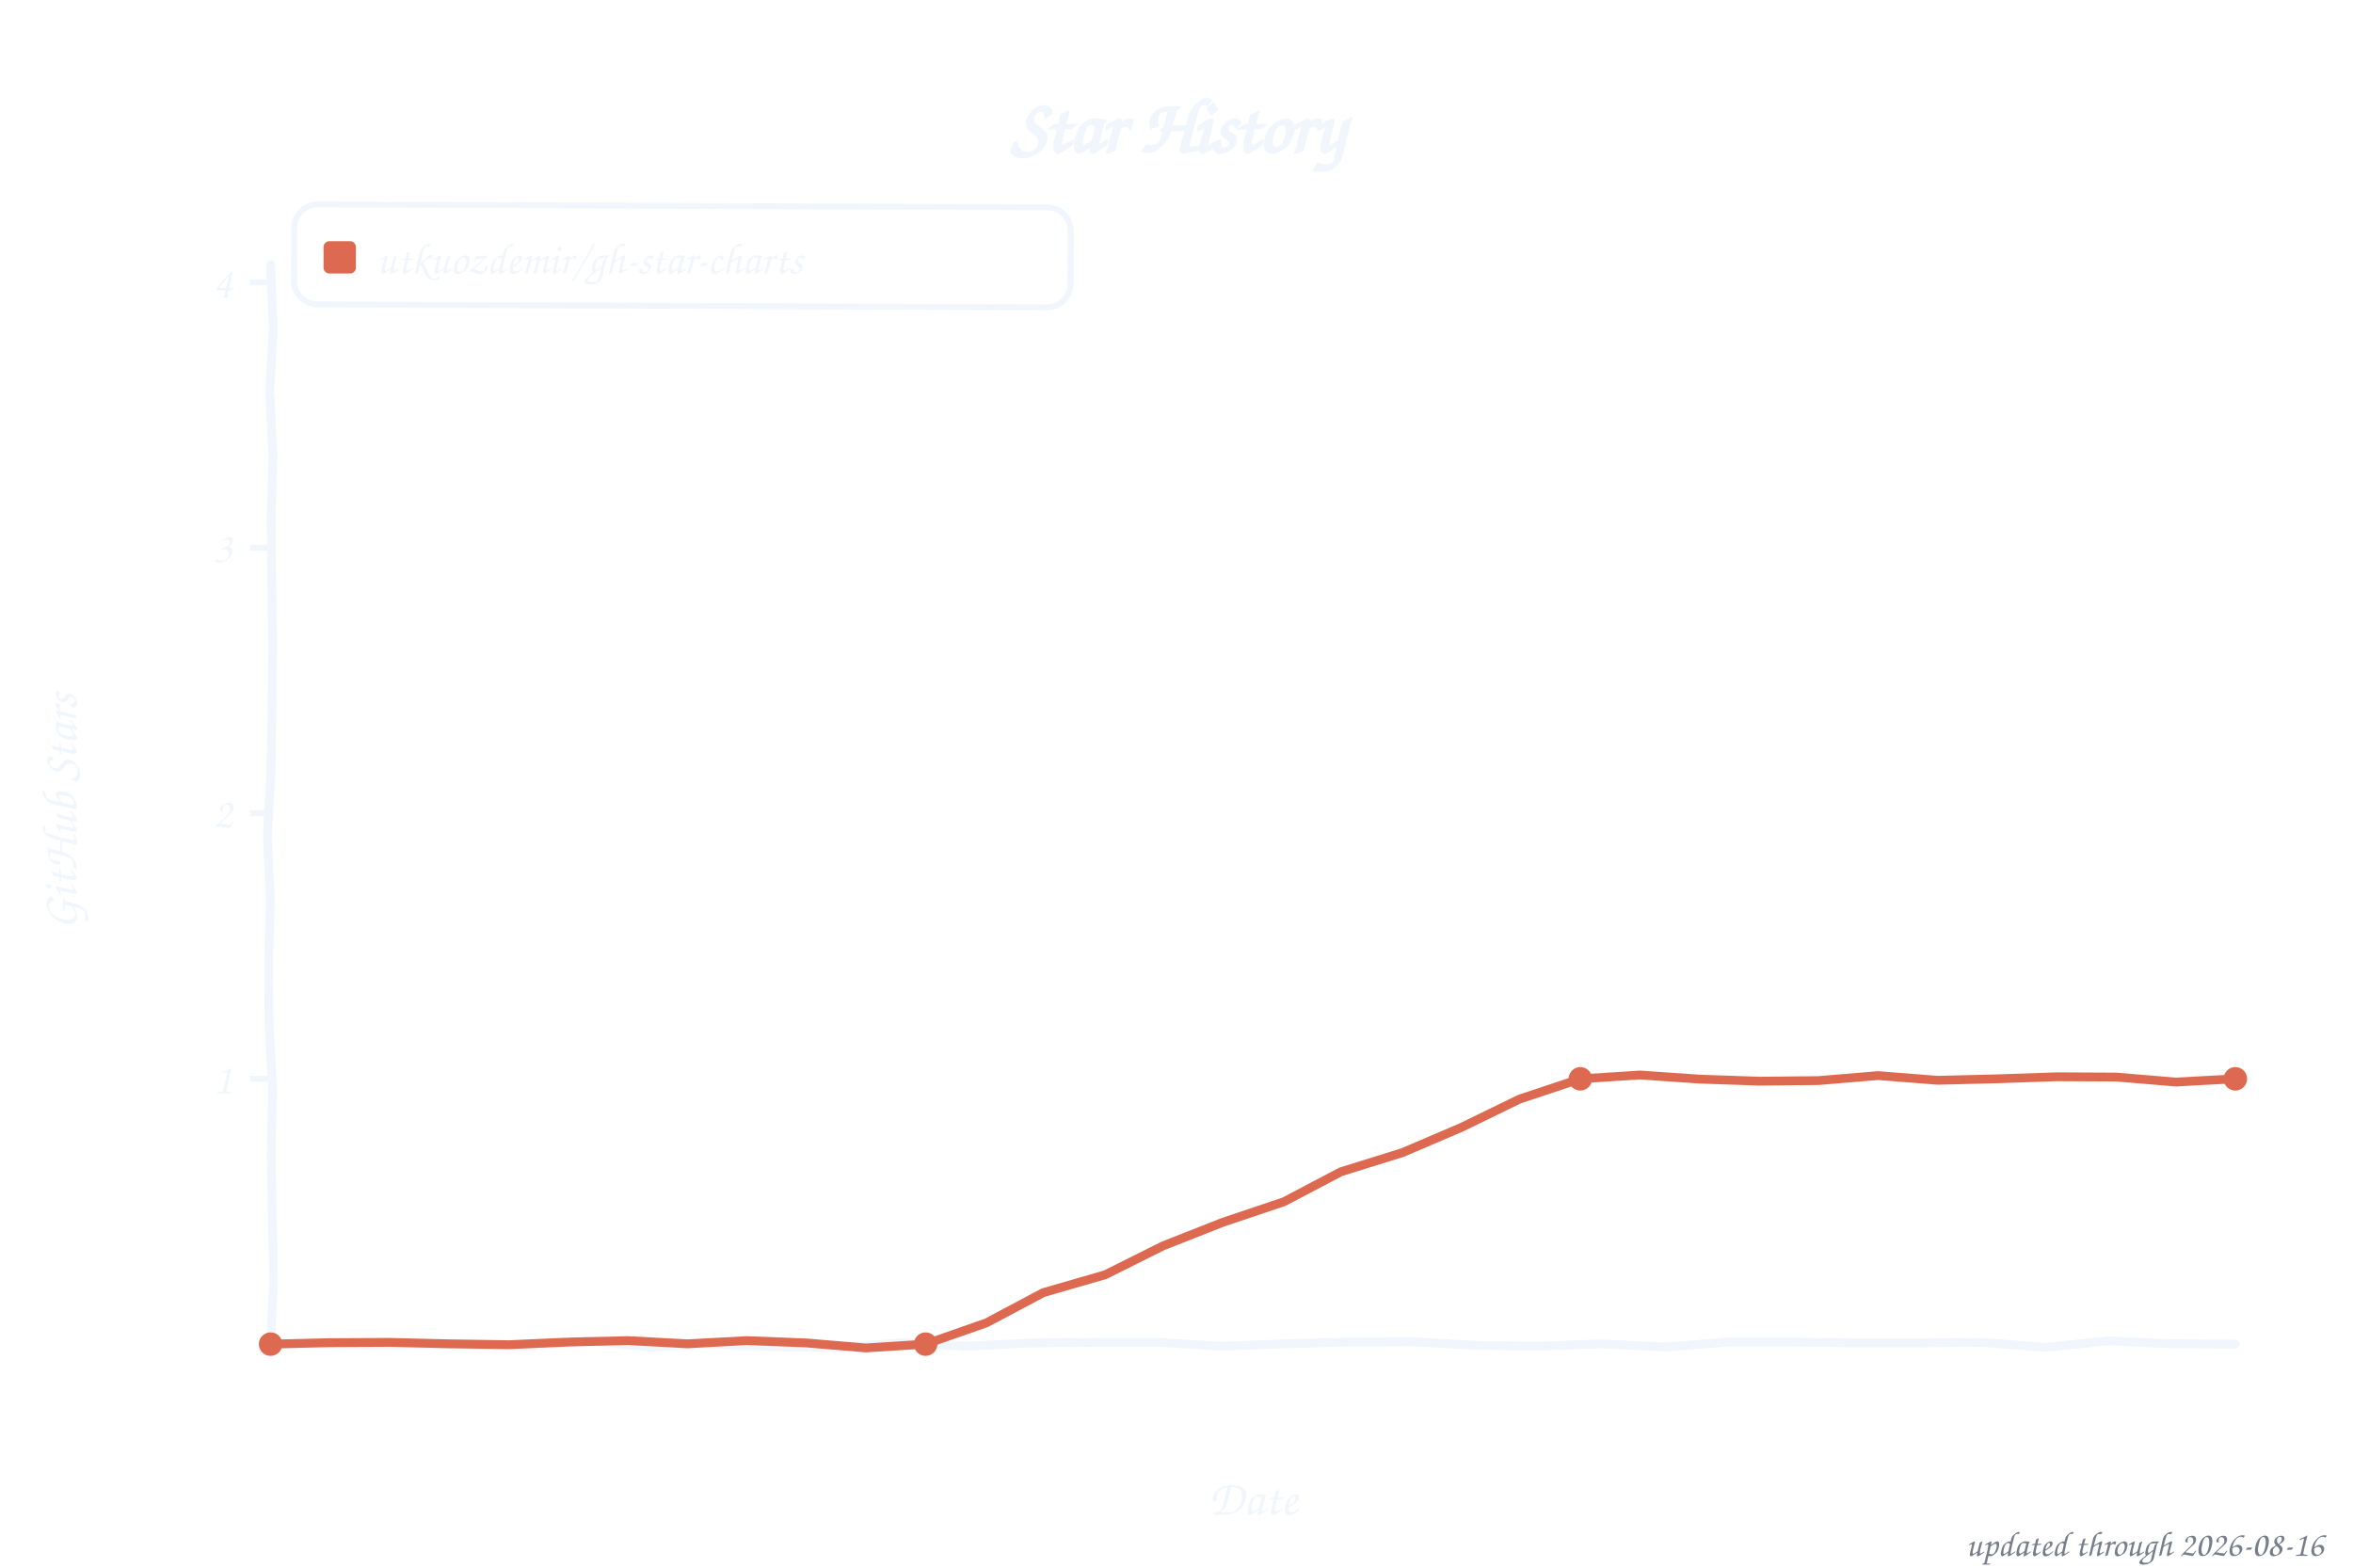
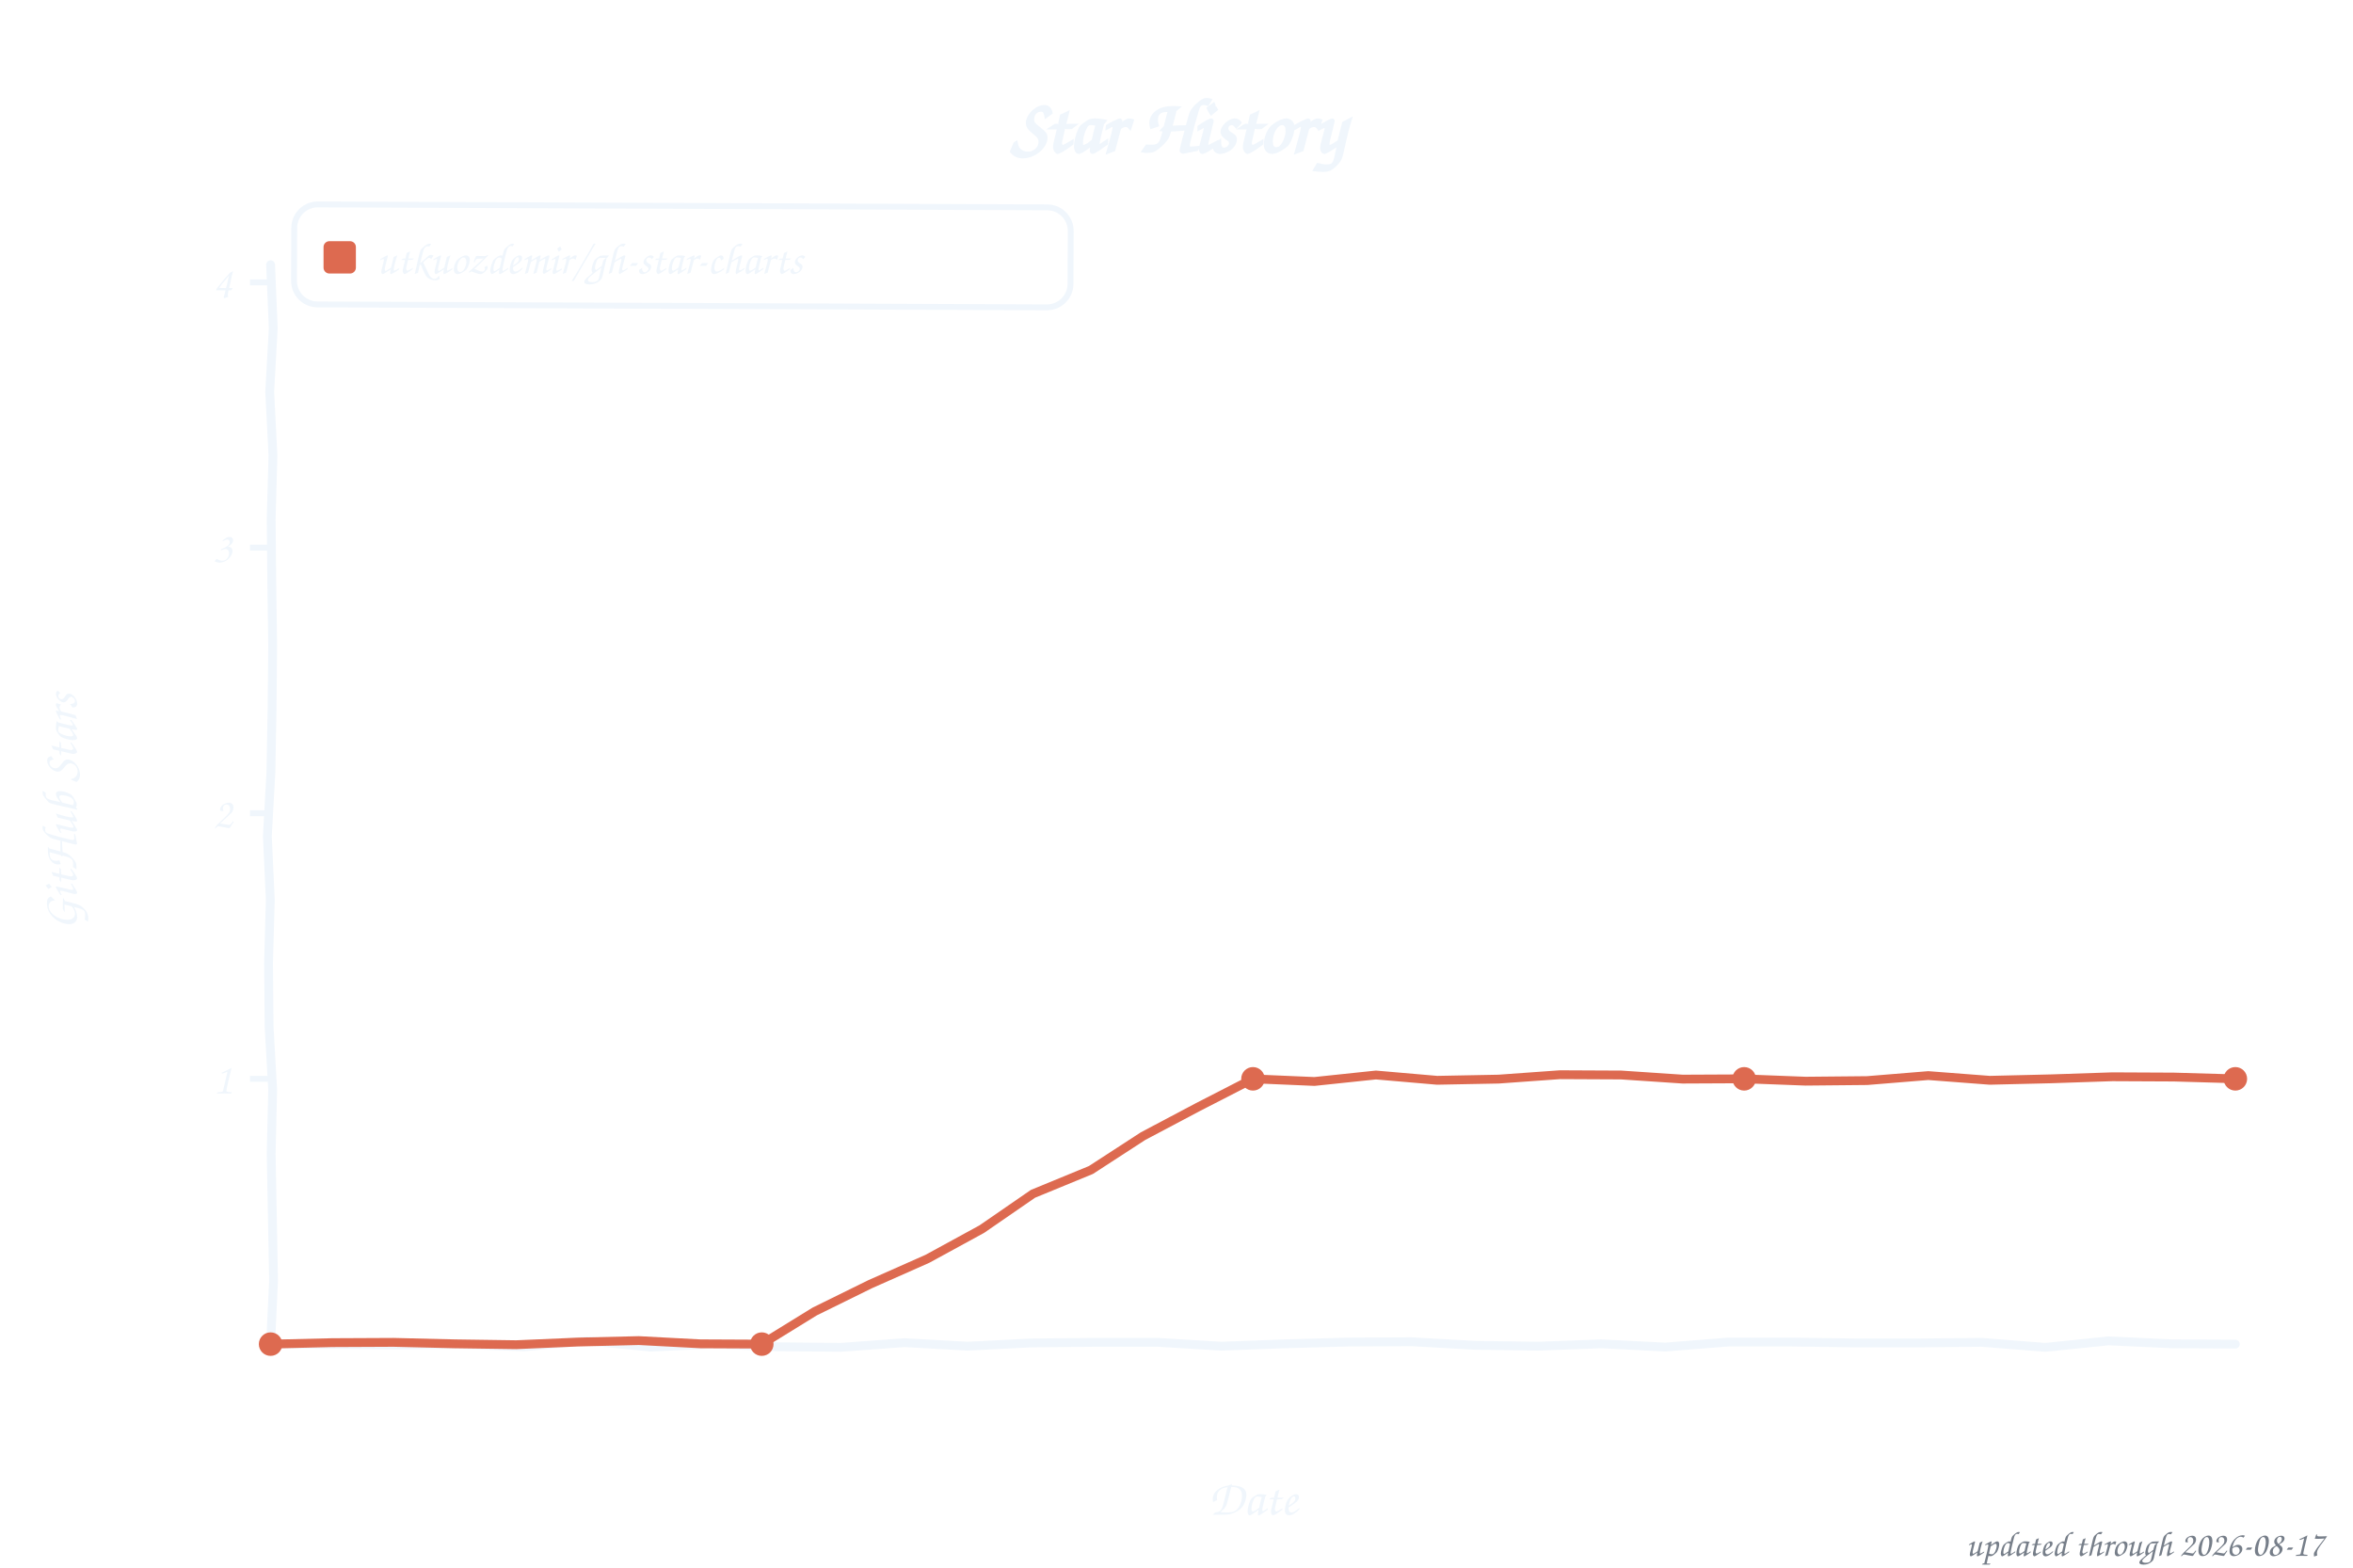
<svg xmlns="http://www.w3.org/2000/svg" width="800" height="533" viewBox="0 0 800 533" role="img" aria-label="Star history of utkuozdemir/gh-star-charts">
  <style>text{font-family:"Comic Sans MS","Chalkboard SE","Comic Neue","Marker Felt",cursive}</style>
  <text x="400" y="52" font-size="26" font-weight="bold" text-anchor="middle" fill="#f0f6fc">Star History</text>
  <rect x="100" y="70" width="264" height="34" rx="8" fill="none" stroke="#f0f6fc" stroke-width="2" transform="rotate(0.23 232 87)" />
  <rect x="110" y="82" width="11" height="11" rx="2" fill="#dd6a50" />
  <text x="128" y="93" font-size="15" fill="#f0f6fc" textLength="225" lengthAdjust="spacingAndGlyphs">utkuozdemir/gh-star-charts</text>
  <line x1="85" y1="366.8" x2="92" y2="366.8" stroke="#f0f6fc" stroke-width="2" />
  <text x="79" y="371.8" font-size="15" text-anchor="end" fill="#f0f6fc">1</text>
  <line x1="85" y1="276.5" x2="92" y2="276.5" stroke="#f0f6fc" stroke-width="2" />
  <text x="79" y="281.5" font-size="15" text-anchor="end" fill="#f0f6fc">2</text>
  <line x1="85" y1="186.2" x2="92" y2="186.2" stroke="#f0f6fc" stroke-width="2" />
  <text x="79" y="191.2" font-size="15" text-anchor="end" fill="#f0f6fc">3</text>
  <line x1="85" y1="96.0" x2="92" y2="96.0" stroke="#f0f6fc" stroke-width="2" />
  <text x="79" y="101.0" font-size="15" text-anchor="end" fill="#f0f6fc">4</text>
  <text x="426" y="515" font-size="17" text-anchor="middle" fill="#f0f6fc">Date</text>
  <text x="26" y="276" font-size="17" text-anchor="middle" fill="#f0f6fc" transform="rotate(-90 26 276)">GitHub Stars</text>
  <path d="M 92.0,90.0 L 92.9,111.6 L 91.7,133.2 L 92.8,154.8 L 92.2,176.4 L 92.4,197.9 L 92.7,219.5 L 92.5,241.1 L 92.1,262.7 L 90.9,284.3 L 91.9,305.9 L 91.3,327.5 L 91.5,349.1 L 92.7,370.6 L 92.2,392.2 L 92.6,413.8 L 93.0,435.4 L 92.0,457.0 L 113.5,457.1 L 135.1,457.3 L 156.6,457.1 L 178.2,457.9 L 199.7,455.9 L 221.3,458.0 L 242.8,457.0 L 264.4,457.9 L 285.9,458.1 L 307.5,456.5 L 329.0,457.7 L 350.6,456.6 L 372.1,456.4 L 393.7,456.4 L 415.2,457.7 L 436.8,456.9 L 458.3,456.3 L 479.9,456.2 L 501.4,457.4 L 523.0,457.7 L 544.5,456.9 L 566.1,458.0 L 587.6,456.3 L 609.2,456.3 L 630.7,456.6 L 652.3,456.6 L 673.8,456.4 L 695.4,458.1 L 716.9,455.9 L 738.5,456.9 L 760.0,457.0" fill="none" stroke="#f0f6fc" stroke-width="3" stroke-linecap="round" stroke-linejoin="round" />
-   <path d="M 92.0,457.0 L 112.2,456.5 L 132.5,456.4 L 152.7,456.9 L 173.0,457.2 L 193.2,456.3 L 213.5,455.8 L 233.7,456.9 L 253.9,455.8 L 274.2,456.6 L 294.4,458.3 L 314.7,457.0 L 335.3,449.8 L 354.7,439.5 L 375.8,433.4 L 395.4,423.6 L 415.7,415.6 L 436.5,408.6 L 455.9,398.4 L 476.8,391.9 L 496.9,383.3 L 516.6,373.7 L 537.3,366.8 L 557.6,365.5 L 577.8,366.9 L 598.1,367.6 L 618.3,367.4 L 638.5,365.7 L 658.8,367.3 L 679.0,366.8 L 699.3,366.1 L 719.5,366.2 L 739.8,367.9 L 760.0,366.8" fill="none" stroke="#dd6a50" stroke-width="3" stroke-linecap="round" stroke-linejoin="round" />
+   <path d="M 92.0,457.0 L 112.9,456.5 L 133.8,456.4 L 154.6,456.9 L 175.5,457.2 L 196.4,456.3 L 217.2,455.8 L 238.1,456.9 L 259.0,457.0 L 277.0,445.9 L 295.9,436.6 L 315.3,428.0 L 333.8,417.9 L 351.2,405.9 L 370.9,397.8 L 388.6,386.3 L 407.3,376.4 L 426.0,366.8 L 446.9,367.7 L 467.8,365.5 L 488.6,367.3 L 509.5,366.9 L 530.4,365.4 L 551.2,365.5 L 572.1,366.9 L 593.0,366.8 L 613.9,367.6 L 634.8,367.4 L 655.6,365.7 L 676.5,367.3 L 697.4,366.8 L 718.2,366.1 L 739.1,366.2 L 760.0,366.8" fill="none" stroke="#dd6a50" stroke-width="3" stroke-linecap="round" stroke-linejoin="round" />
  <circle cx="92.0" cy="457.0" r="4" fill="#dd6a50" />
-   <circle cx="314.7" cy="457.0" r="4" fill="#dd6a50" />
-   <circle cx="537.3" cy="366.8" r="4" fill="#dd6a50" />
+   <circle cx="259.0" cy="457.0" r="4" fill="#dd6a50" />
+   <circle cx="426.0" cy="366.8" r="4" fill="#dd6a50" />
+   <circle cx="593.0" cy="366.8" r="4" fill="#dd6a50" />
  <circle cx="760.0" cy="366.8" r="4" fill="#dd6a50" />
-   <text x="790" y="529" font-size="12" text-anchor="end" fill="#767e89">updated through 2026-08-16</text>
+   <text x="790" y="529" font-size="12" text-anchor="end" fill="#767e89">updated through 2026-08-17</text>
</svg>
